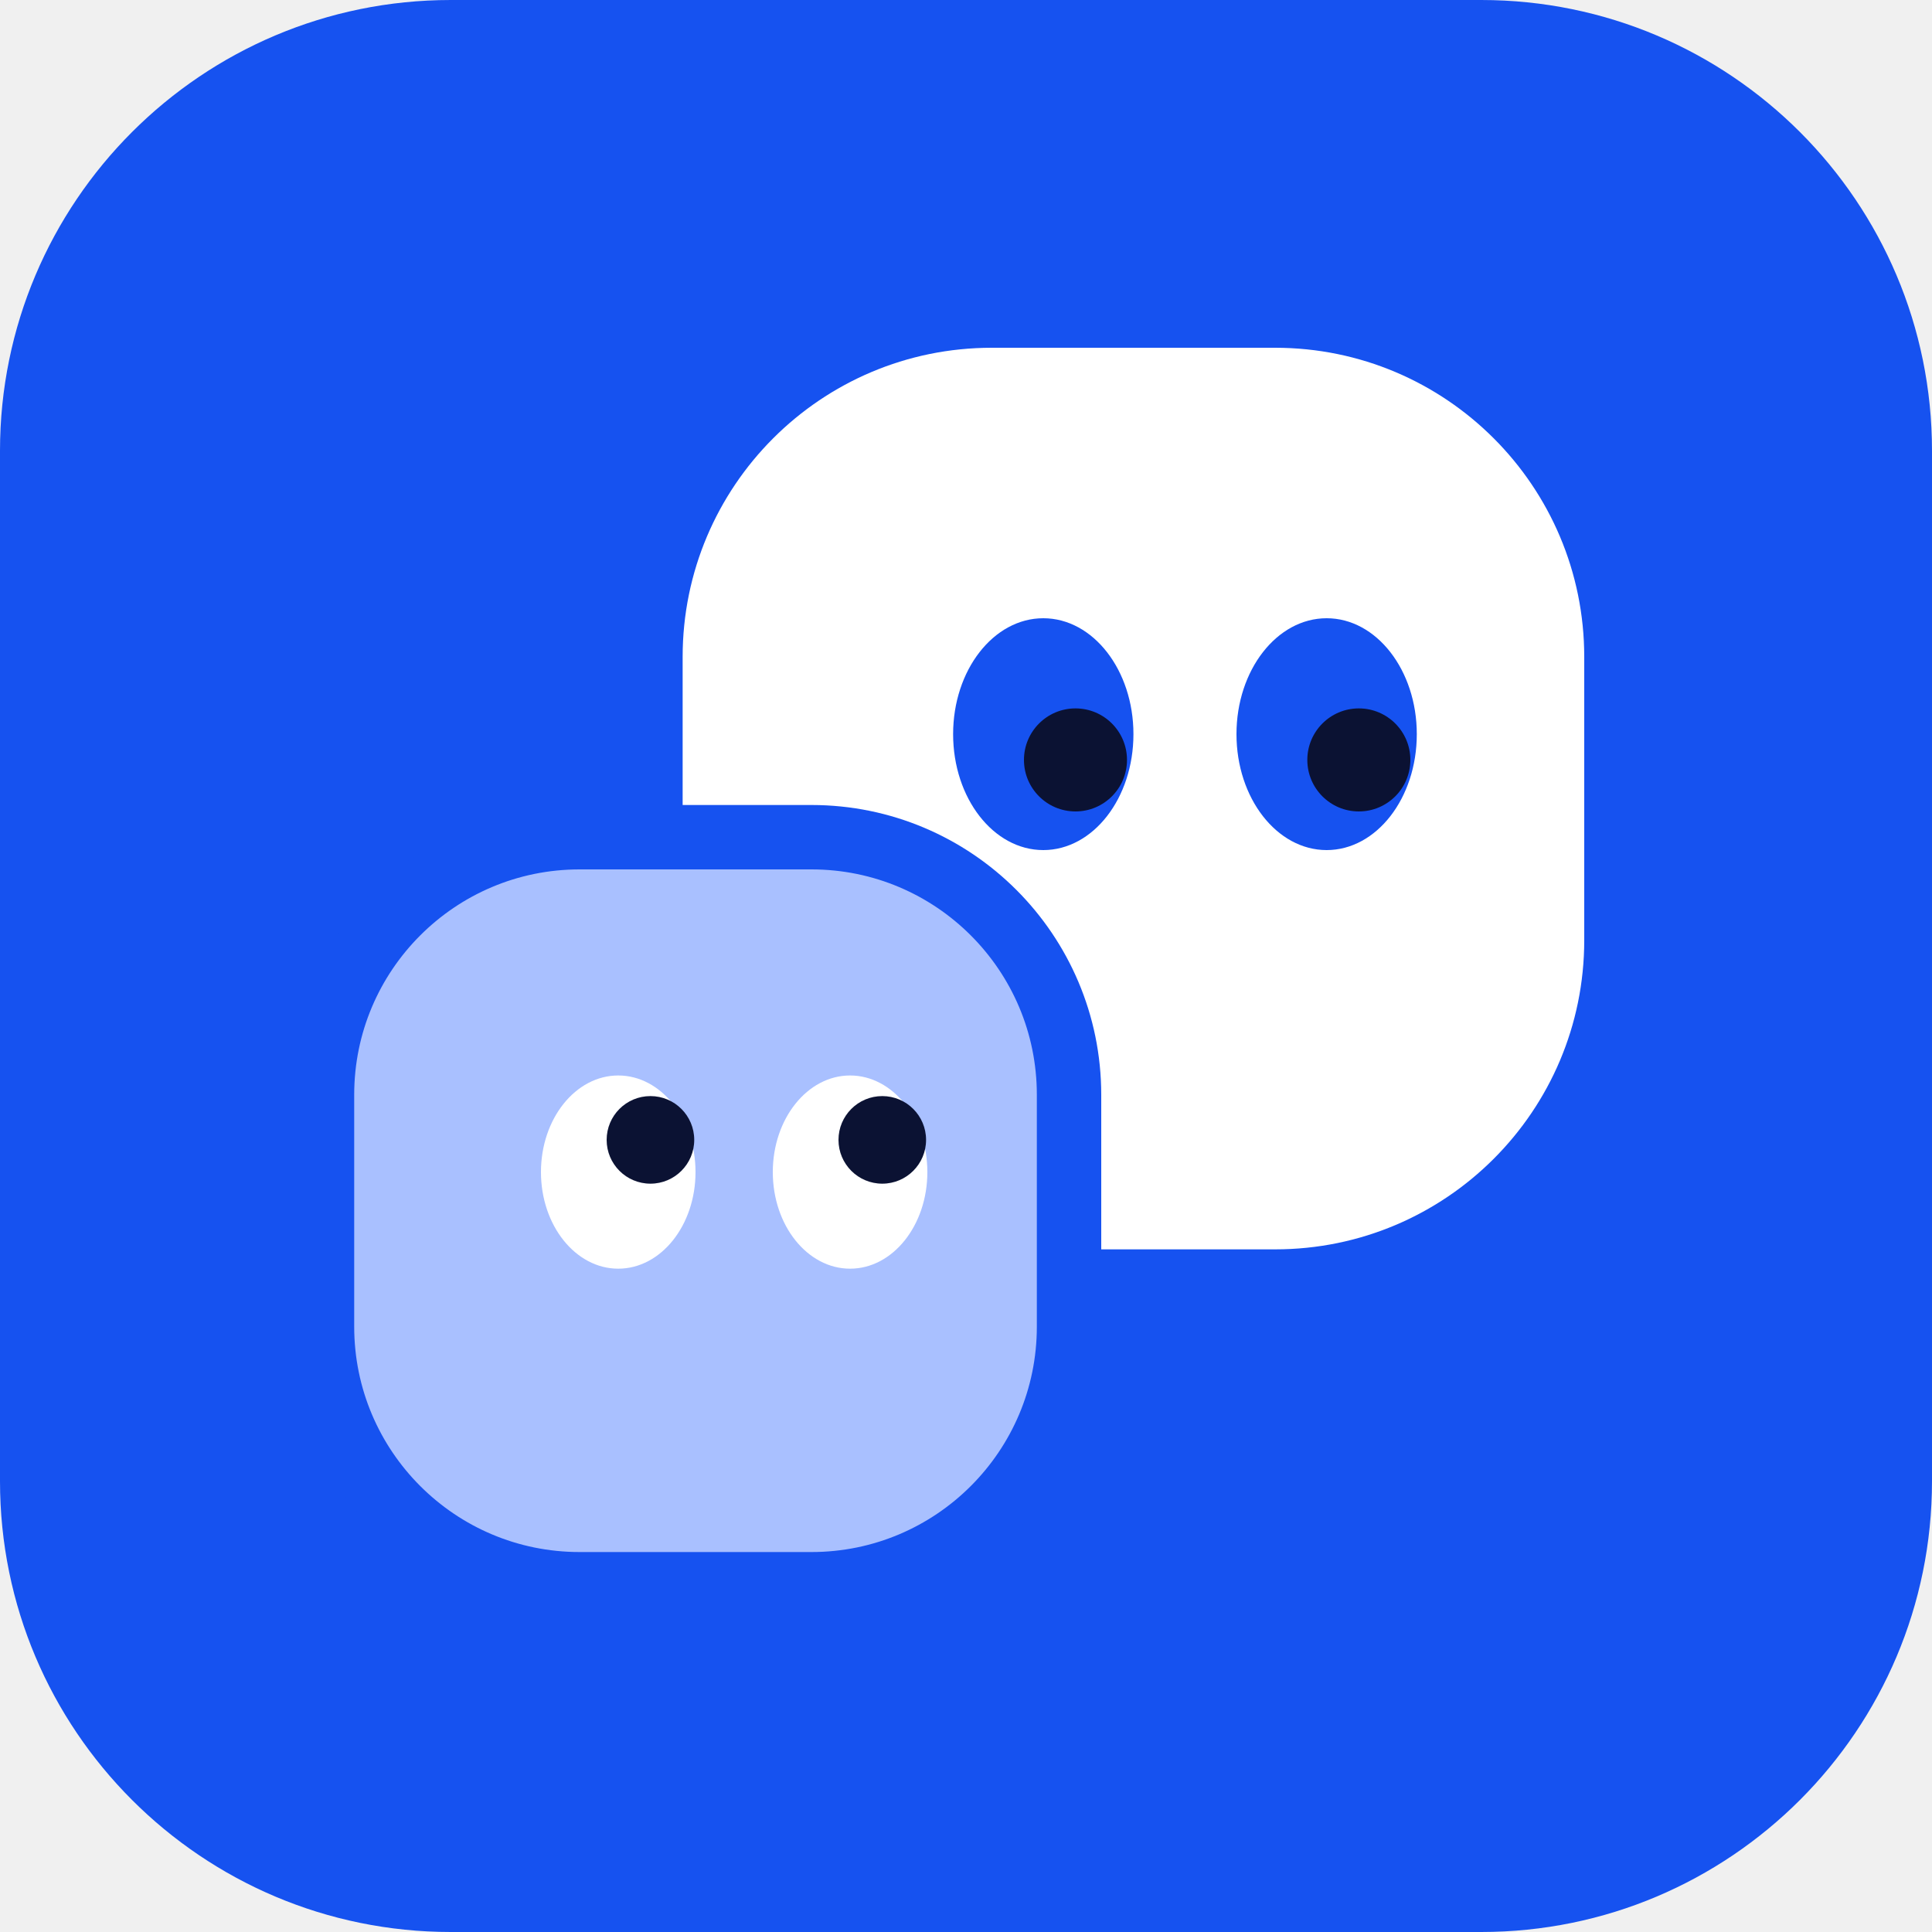
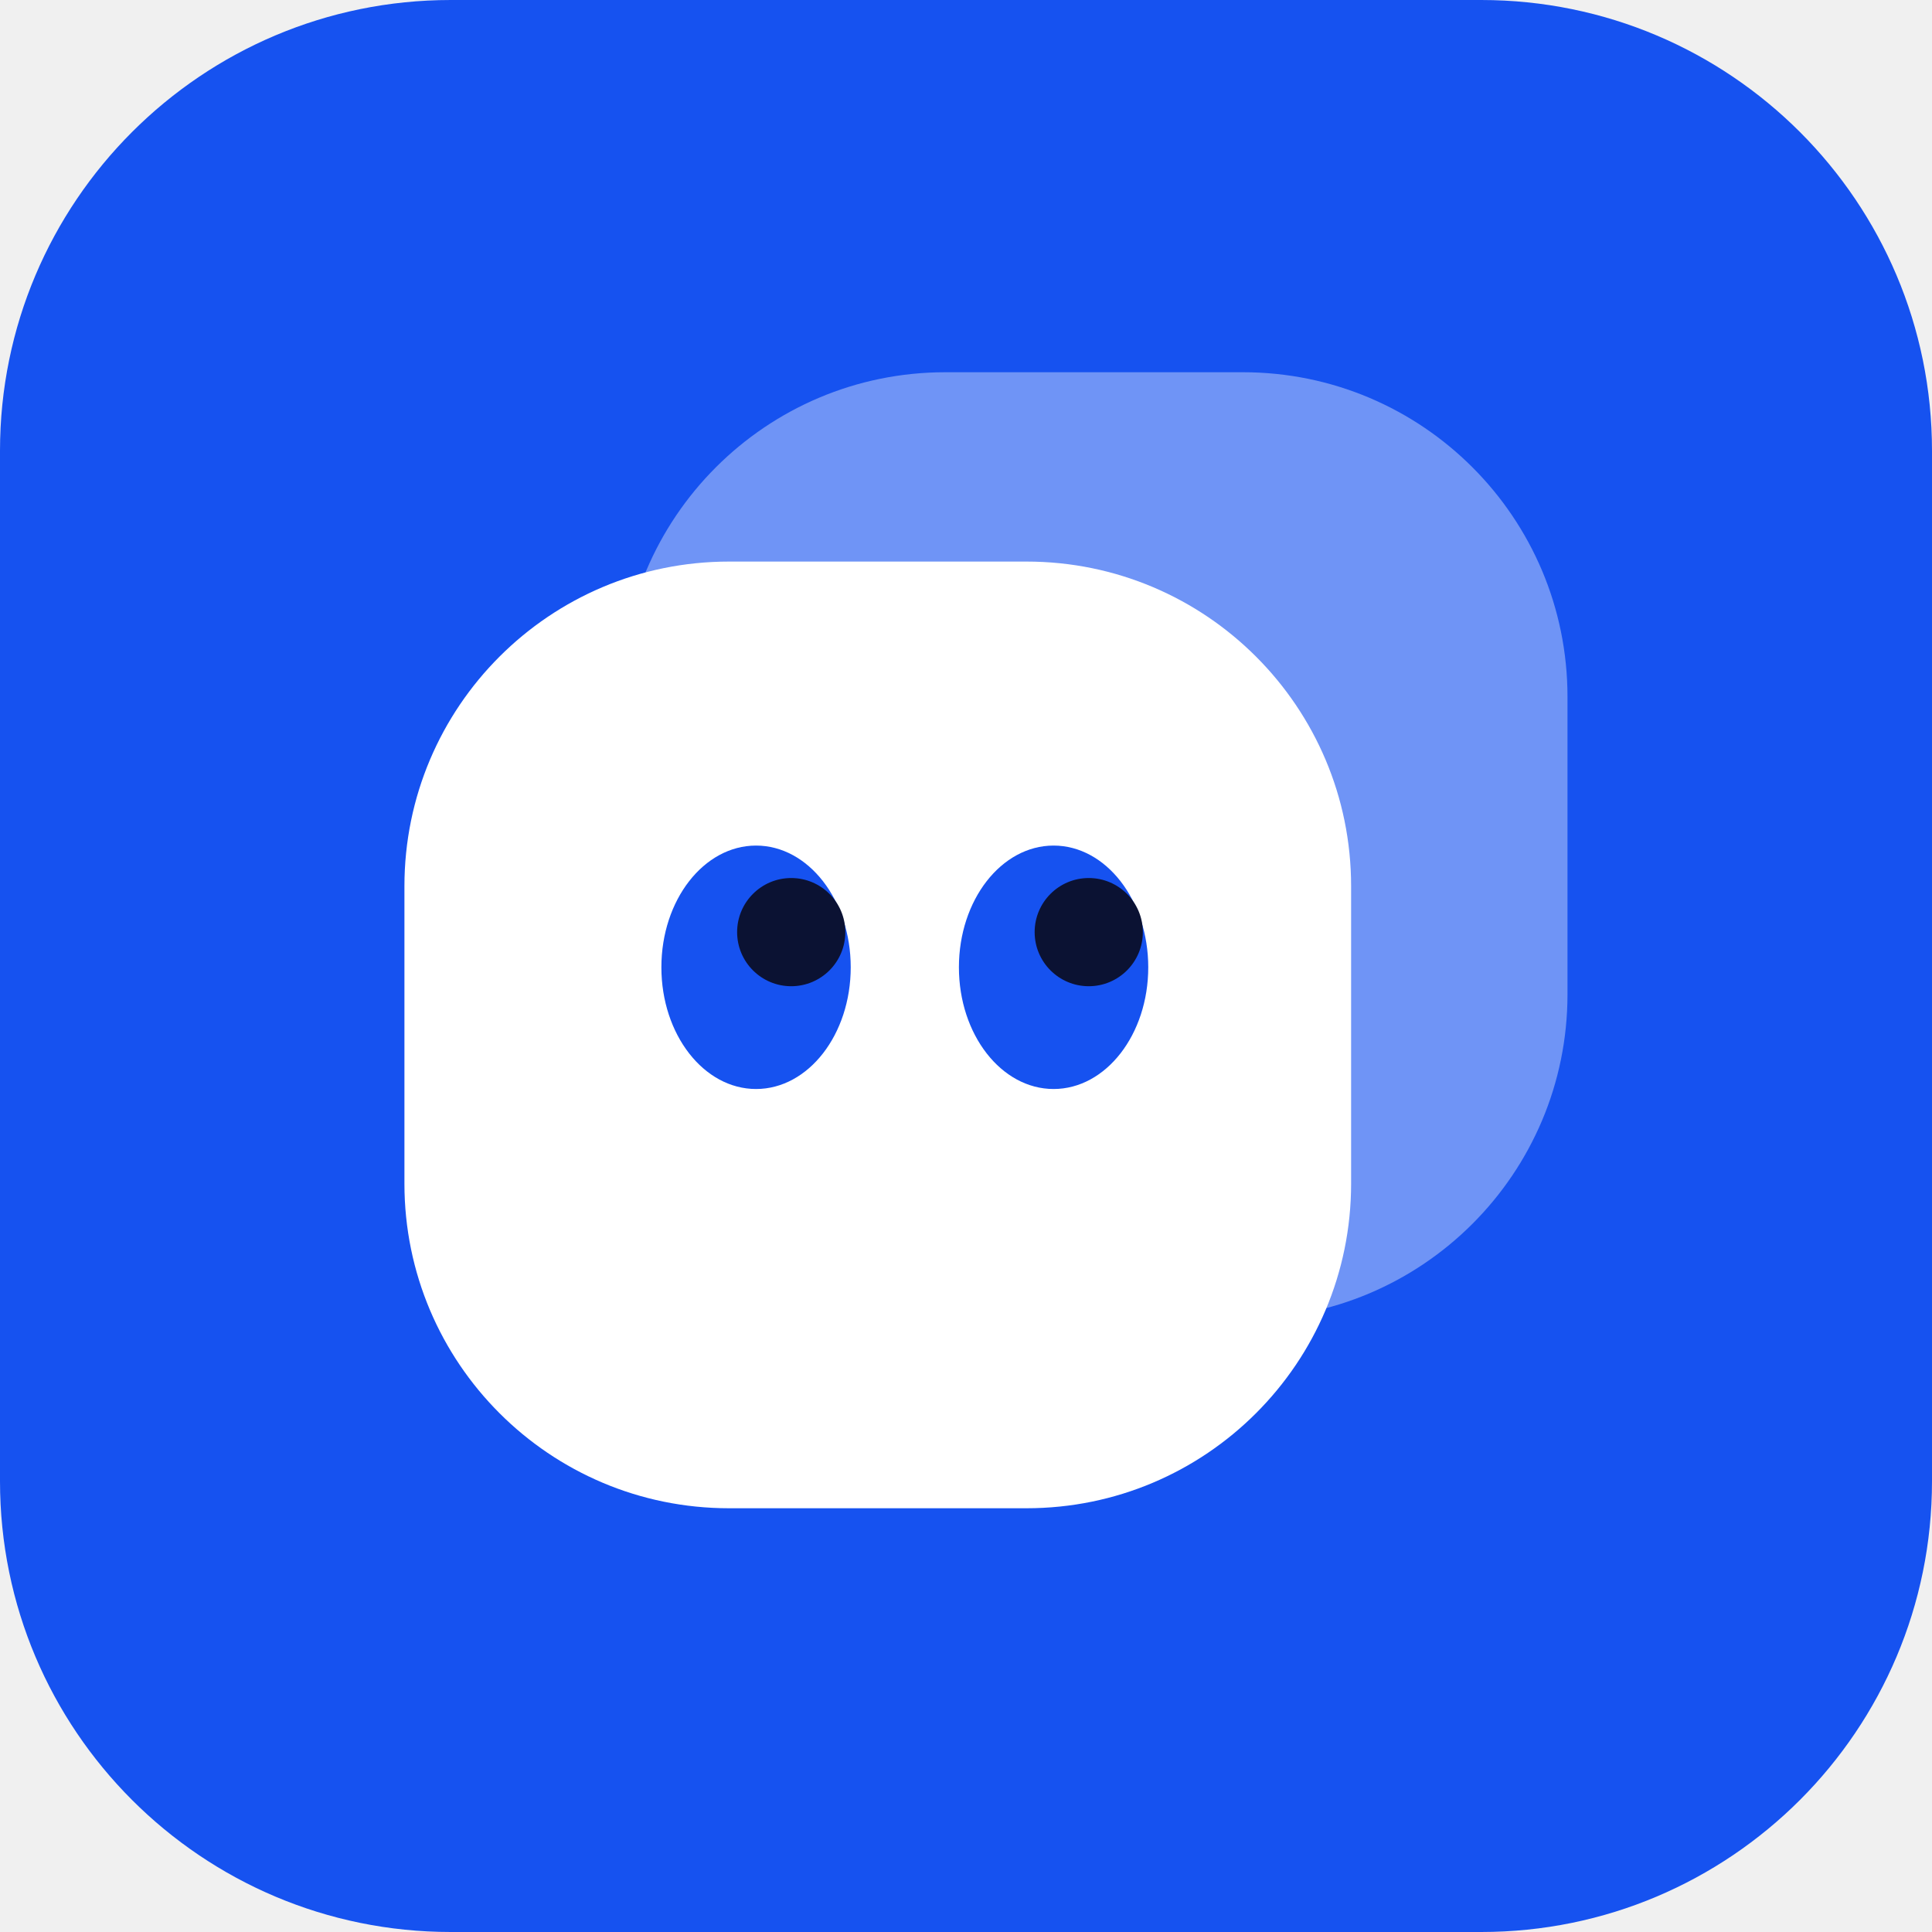
<svg xmlns="http://www.w3.org/2000/svg" viewBox="0 0 120 120">
  <rect width="120" height="120" rx="28" fill="#1652F0" />
-   <g transform="translate(12 12) scale(.8)">
-     <rect x="38" y="12" width="70" height="70" rx="24" fill="#fff" />
-     <ellipse cx="66" cy="42" rx="7" ry="9" fill="#1652F0" />
-     <ellipse cx="88" cy="42" rx="7" ry="9" fill="#1652F0" />
-     <circle cx="68.5" cy="44" r="4" fill="#0B1233" />
-     <circle cx="90.5" cy="44" r="4" fill="#0B1233" />
-     <rect x="10" y="50" width="58" height="58" rx="20" fill="#A9C0FF" stroke="#1652F0" stroke-width="5" />
-     <ellipse cx="33" cy="76" rx="6" ry="7.5" fill="#fff" />
-     <ellipse cx="51" cy="76" rx="6" ry="7.5" fill="#fff" />
-     <circle cx="35.5" cy="73.5" r="3.4" fill="#0B1233" />
-     <circle cx="53.5" cy="73.5" r="3.4" fill="#0B1233" />
+   <g transform="translate(10 8) scale(.84)">
+     <rect x="34" y="18" width="70" height="70" rx="24" fill="#FFFFFF" fill-opacity=".38" />
+     <rect x="18" y="32" width="70" height="70" rx="24" fill="#FFFFFF" />
+     <ellipse cx="44" cy="62" rx="7" ry="9" fill="#1652F0" />
+     <ellipse cx="66" cy="62" rx="7" ry="9" fill="#1652F0" />
+     <circle cx="46.6" cy="59.4" r="4" fill="#0B1233" />
+     <circle cx="68.6" cy="59.4" r="4" fill="#0B1233" />
  </g>
</svg>
